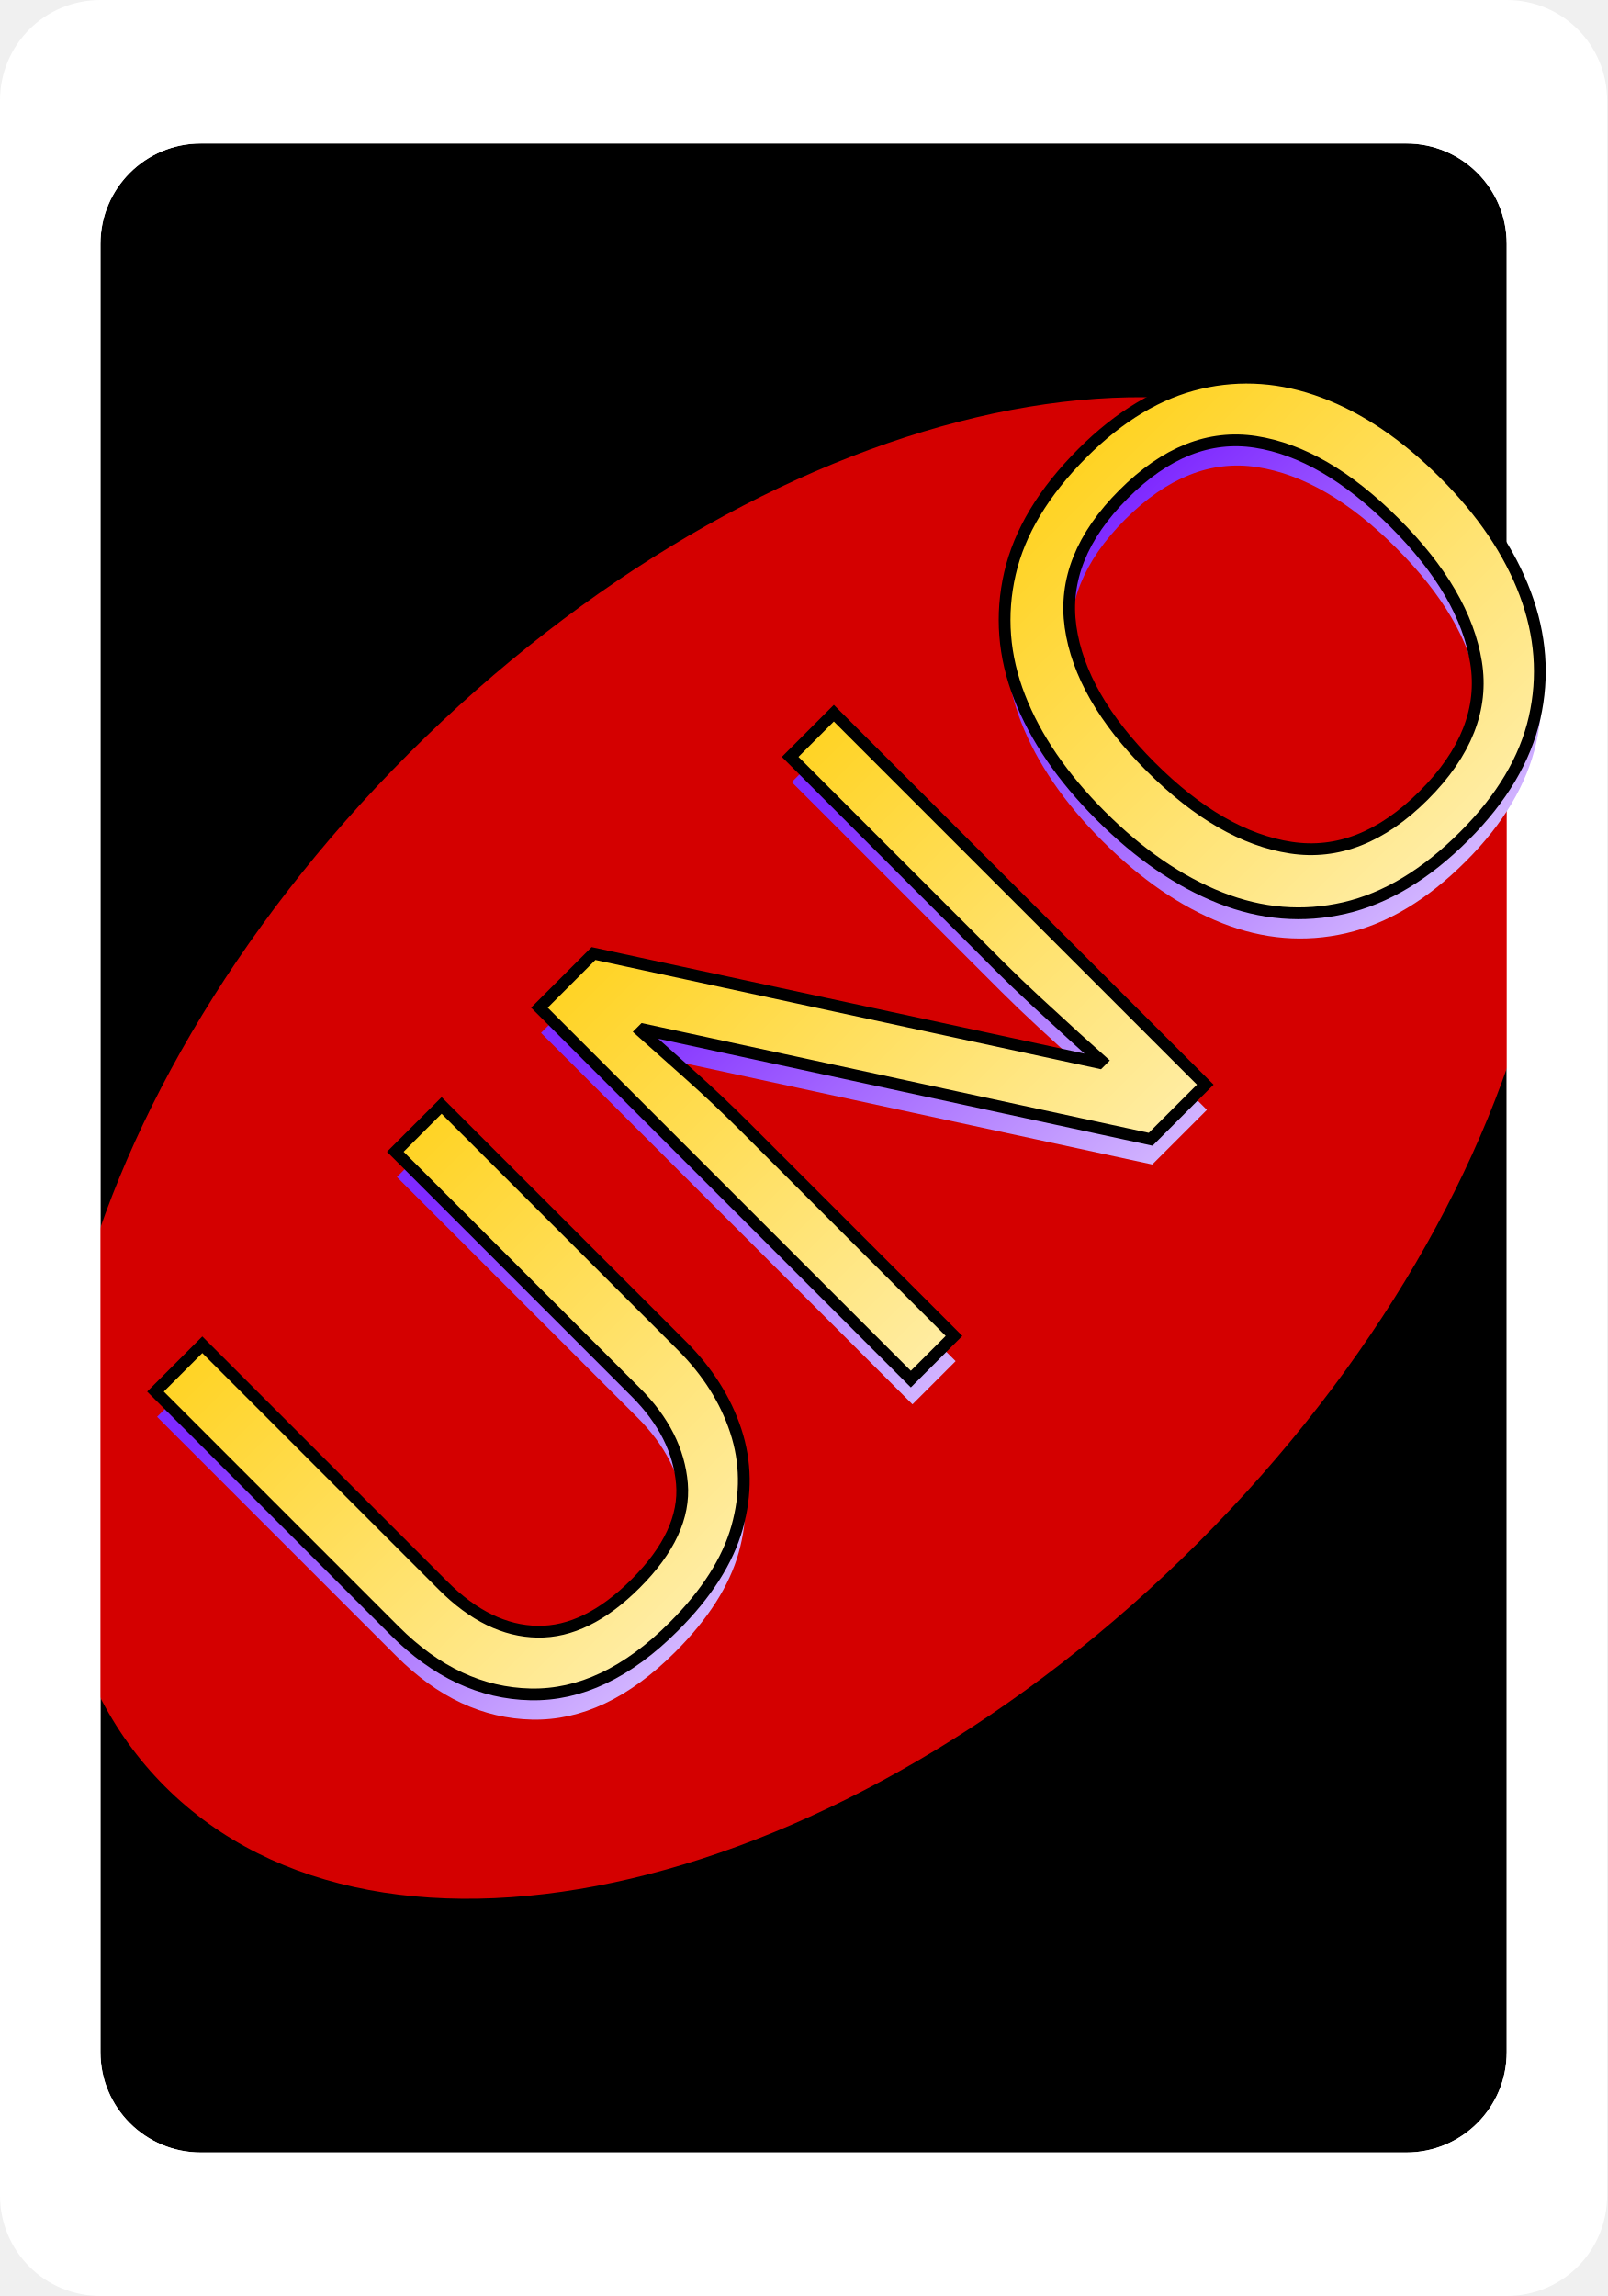
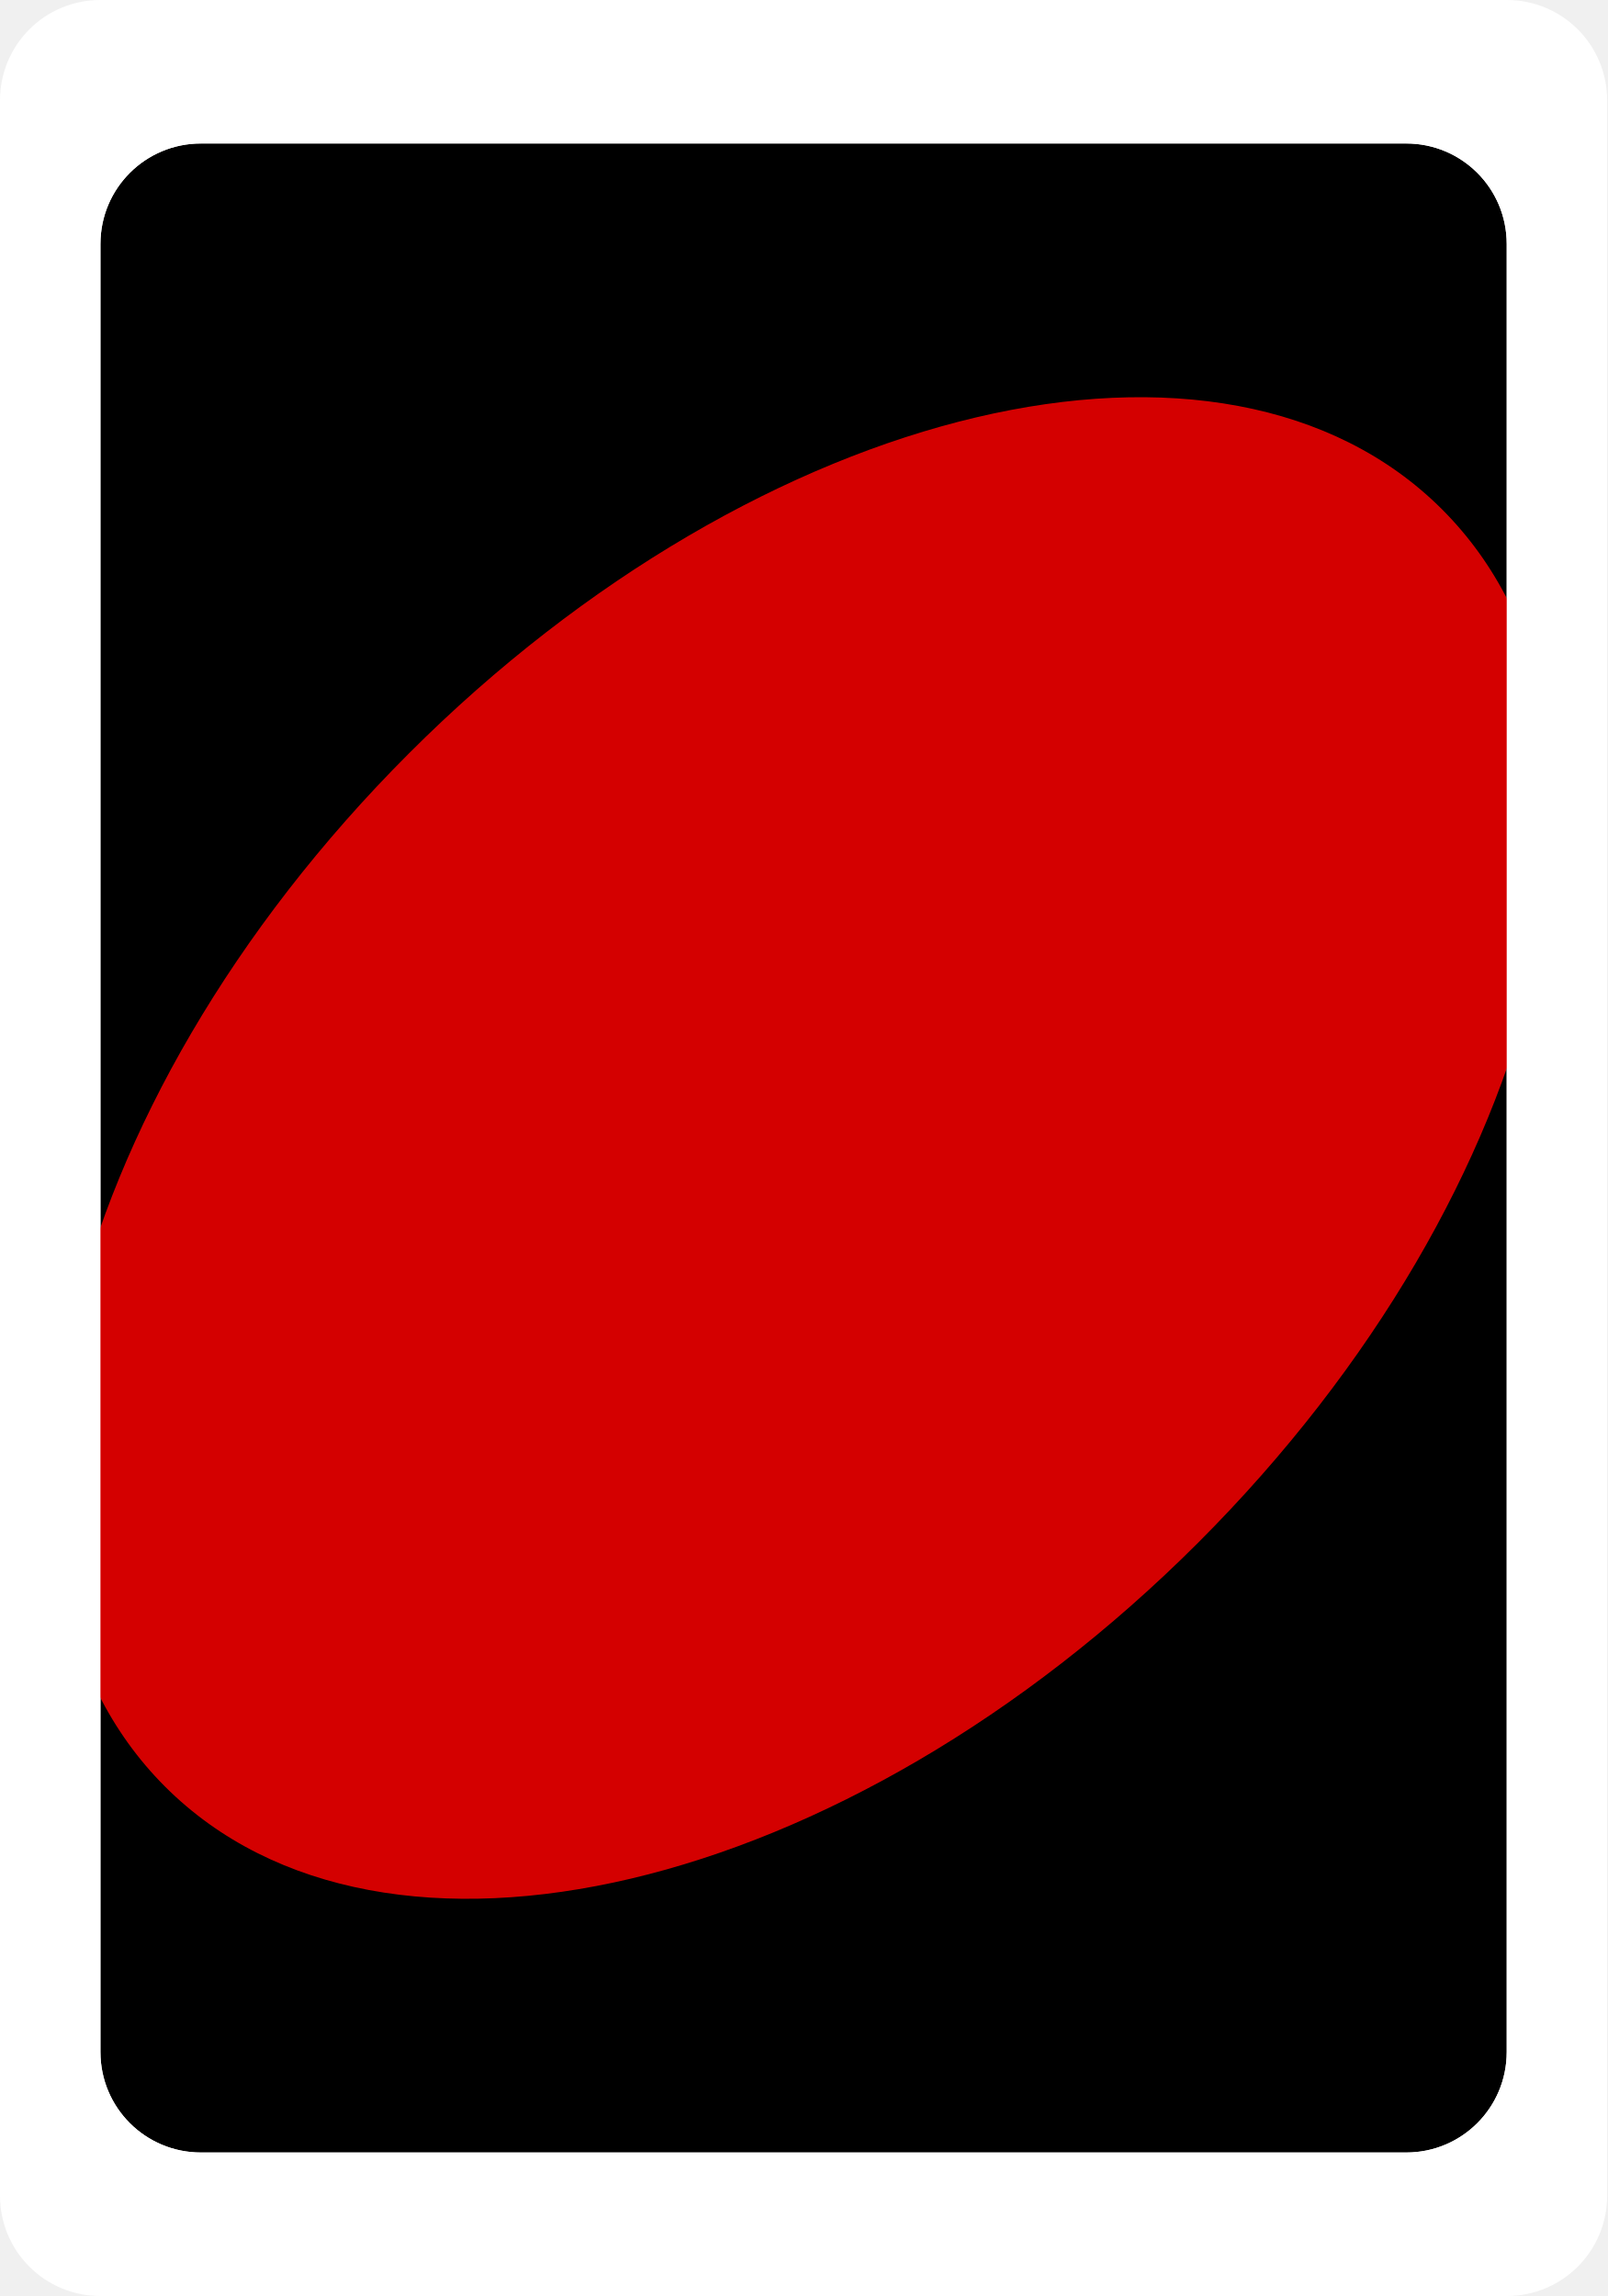
- <svg xmlns="http://www.w3.org/2000/svg" xmlns:xlink="http://www.w3.org/1999/xlink" width="409.6" height="585.119" viewBox="0 0 409.6 585.119" id="svg6155" version="1.1">
-   <defs id="defs6157">
-     <linearGradient xlink:href="#linearGradient4880" id="linearGradient4886" x1="3809.727" y1="1729.465" x2="3809.727" y2="1574.311" gradientUnits="userSpaceOnUse" gradientTransform="translate(-7.071068,1.414214)" />
-     <linearGradient id="linearGradient4880">
-       <stop style="stop-color:#e5d5ff;stop-opacity:1" offset="0" id="stop4882" />
-       <stop style="stop-color:#7f2aff;stop-opacity:1" offset="1" id="stop4884" />
-     </linearGradient>
-     <linearGradient xlink:href="#linearGradient4872" id="linearGradient4878" x1="3835.586" y1="1703.606" x2="3835.586" y2="1522.586" gradientUnits="userSpaceOnUse" />
-     <linearGradient id="linearGradient4872">
-       <stop style="stop-color:#ffeeaa;stop-opacity:1" offset="0" id="stop4874" />
-       <stop style="stop-color:#ffcc00;stop-opacity:1" offset="1" id="stop4876" />
-     </linearGradient>
-   </defs>
+ <svg xmlns="http://www.w3.org/2000/svg" width="409.6" height="585.119" viewBox="0 0 409.6 585.119" id="svg6155" version="1.1">
+   <defs id="defs6157" />
  <g id="layer1" transform="translate(0,-467.2432)">
    <rect style="opacity:1;fill:#000000;fill-opacity:1;stroke:none;stroke-width:0;stroke-miterlimit:4;stroke-dasharray:none;stroke-opacity:1" id="rect4168-1-7-3-3-7" width="358.4" height="511.98" x="-384" y="503.809" rx="25.6" ry="25.6" transform="scale(-1,1)" />
    <g id="g4787" transform="translate(-3686.4,2340.481)">
      <ellipse ry="230.149" rx="142.228" cx="1633.786" cy="-3869.202" transform="matrix(0.7071068,0.7071068,-0.7071068,0.7071068,0,0)" id="path4172-6-3-2-6-4-8-4" style="opacity:1;fill:#d40000;fill-opacity:1;stroke:none;stroke-width:0;stroke-miterlimit:4;stroke-dasharray:none;stroke-opacity:1" />
      <path transform="translate(0,-3043.638)" id="rect3362-7-7-19-2-59-9-0" d="m 3712,1170.4 c -14.182,0 -25.6,11.417 -25.6,25.6 l 0,533.92 c 0,14.182 11.417,25.6 25.6,25.6 l 358.4,0 c 14.182,0 25.6,-11.417 25.6,-25.6 L 4096,1196 c 0,-14.182 -11.417,-25.6 -25.6,-25.6 l -358.4,0 z m 25.6,36.57 307.201,0 c 14.182,0 25.6,11.417 25.6,25.6 l 0,460.779 c 0,14.182 -11.417,25.6 -25.6,25.6 l -307.201,0 c -14.182,0 -25.6,-11.417 -25.6,-25.6 l 0,-460.779 c 0,-14.182 11.417,-25.6 25.6,-25.6 z" style="opacity:1;fill:#ffffff;fill-opacity:1;stroke:none;stroke-width:0;stroke-miterlimit:4;stroke-dasharray:none;stroke-opacity:1" />
-       <text transform="matrix(0.7071068,-0.7071068,0.7071068,0.7071068,0,0)" id="text4174-4-4-9-3-3-7-8" y="1699.598" x="3687.381" style="font-style:normal;font-variant:normal;font-weight:normal;font-stretch:normal;font-size:187.5px;line-height:125%;font-family:'Britannic Bold';-inkscape-font-specification:'Britannic Bold, Normal';text-align:start;letter-spacing:0px;word-spacing:0px;writing-mode:lr-tb;text-anchor:start;fill:url(#linearGradient4886);fill-opacity:1;stroke:none;stroke-width:0;stroke-linecap:butt;stroke-linejoin:miter;stroke-miterlimit:4;stroke-dasharray:none;stroke-opacity:1" xml:space="preserve">
-         <tspan style="fill:url(#linearGradient4886);fill-opacity:1;stroke:none;stroke-width:0;stroke-miterlimit:4;stroke-dasharray:none;stroke-opacity:1" y="1699.598" x="3687.381" id="tspan4860">UNO</tspan>
-       </text>
-       <text transform="matrix(0.7071068,-0.7071068,0.7071068,0.7071068,0,0)" id="text4174-7-7-7-1-2-1" y="1694.76" x="3691.635" style="font-style:normal;font-variant:normal;font-weight:normal;font-stretch:normal;font-size:187.5px;line-height:125%;font-family:'Britannic Bold';-inkscape-font-specification:'Britannic Bold, Normal';text-align:start;letter-spacing:0px;word-spacing:0px;writing-mode:lr-tb;text-anchor:start;fill:url(#linearGradient4878);fill-opacity:1;stroke:#000000;stroke-width:3;stroke-linecap:butt;stroke-linejoin:miter;stroke-miterlimit:4;stroke-dasharray:none;stroke-opacity:1" xml:space="preserve">
-         <tspan style="fill:url(#linearGradient4878);fill-opacity:1" y="1694.76" x="3691.635" id="tspan4858">UNO</tspan>
-       </text>
    </g>
  </g>
</svg>
